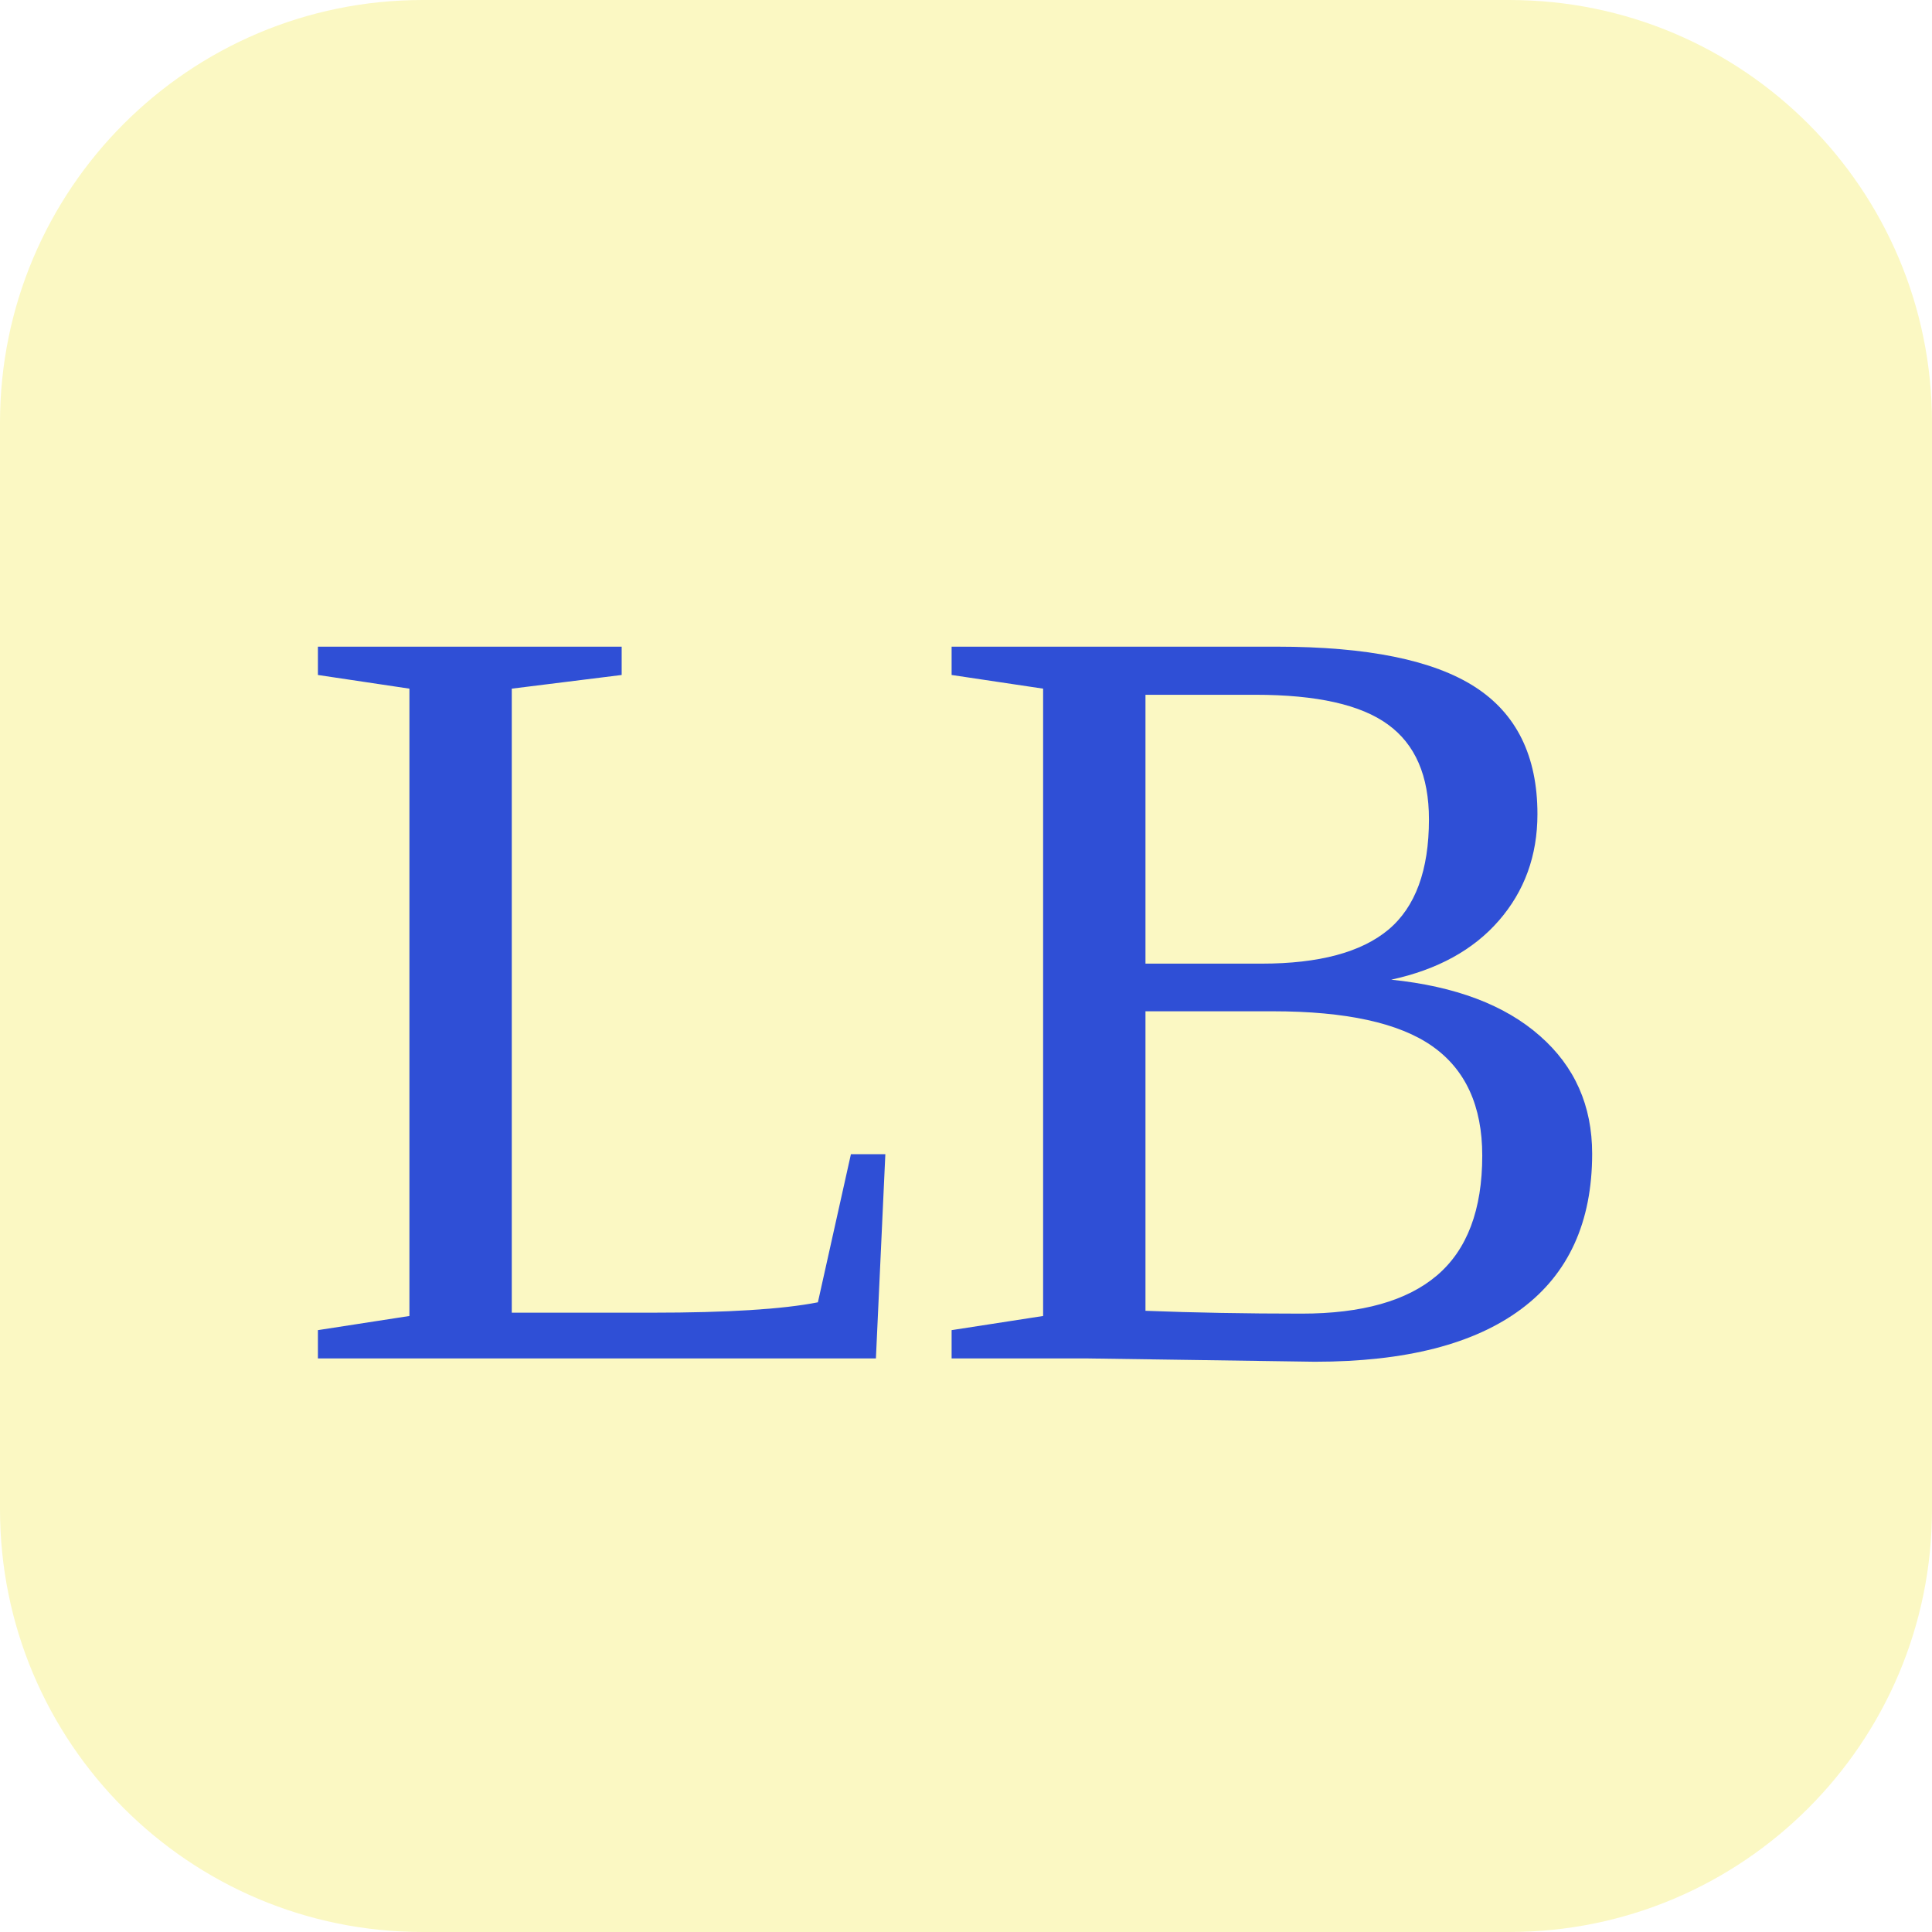
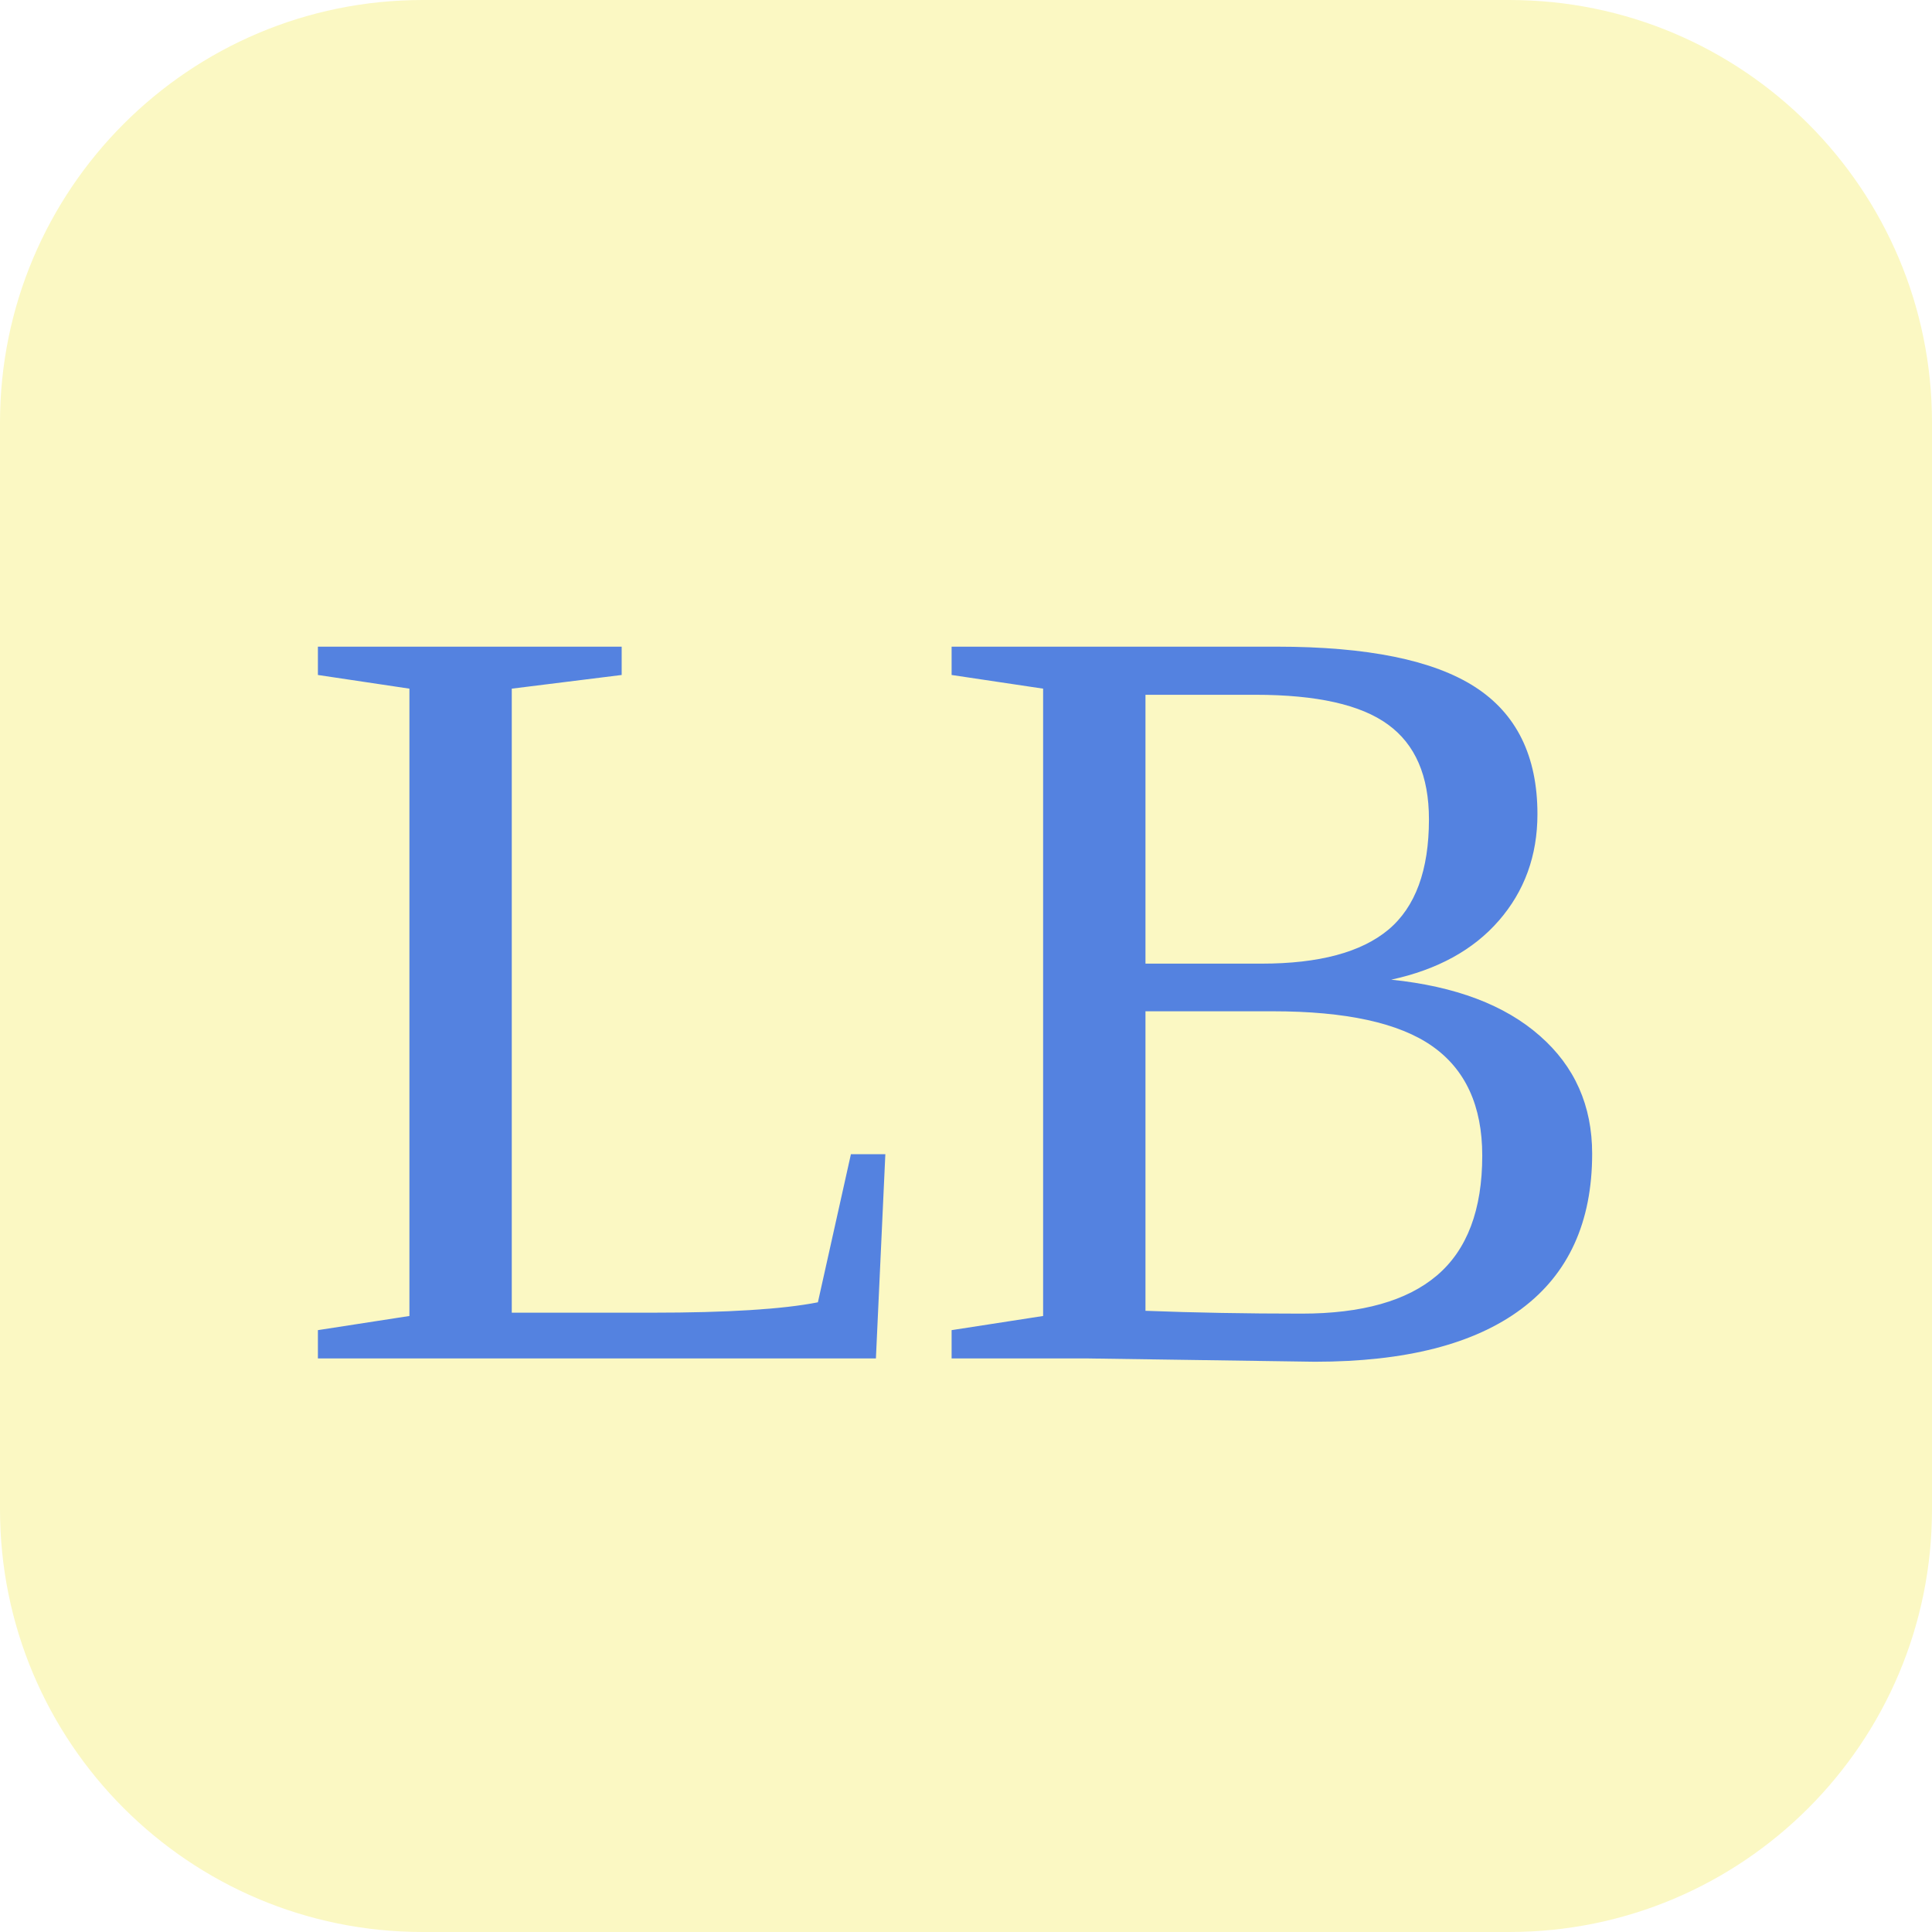
<svg xmlns="http://www.w3.org/2000/svg" viewBox="0 0 64 64">
  <rect width="64" height="64" rx="14" fill="#FBF8C3" />
-   <text x="32" y="45" font-family="'DM Serif Display','Playfair Display',Georgia,'Times New Roman',serif" font-size="36" fill="#2F4FD6" text-anchor="middle" letter-spacing="-1">LB</text>
+   <text x="32" y="45" font-family="'DM Serif Display','Playfair Display',Georgia,'Times New Roman',serif" font-size="36" fill="#5482E0" text-anchor="middle" letter-spacing="-1">LB</text>
</svg>
